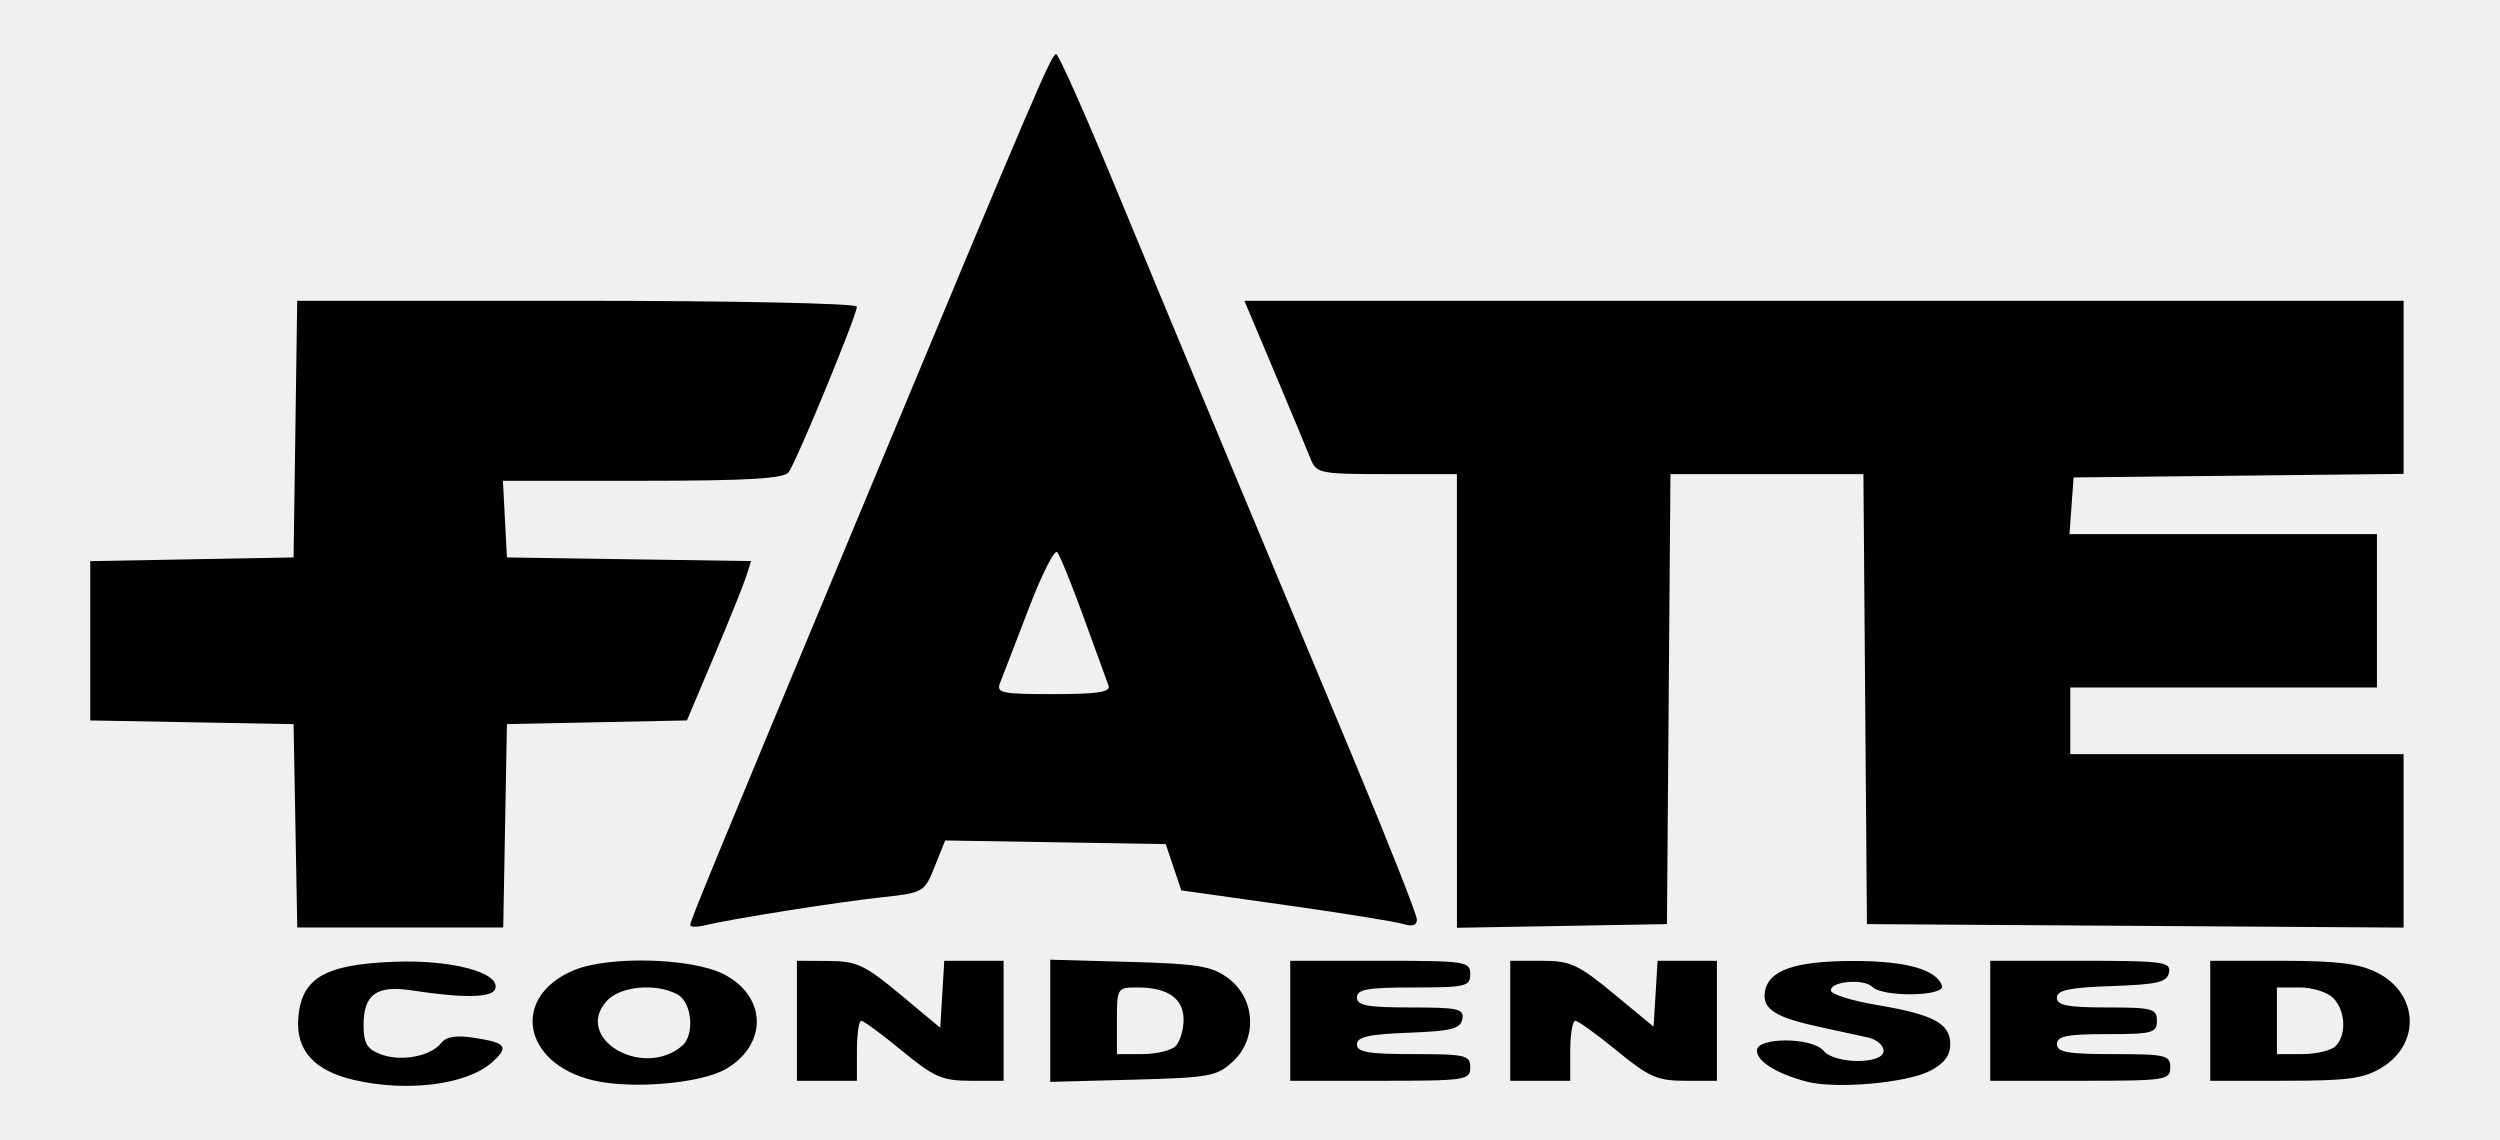
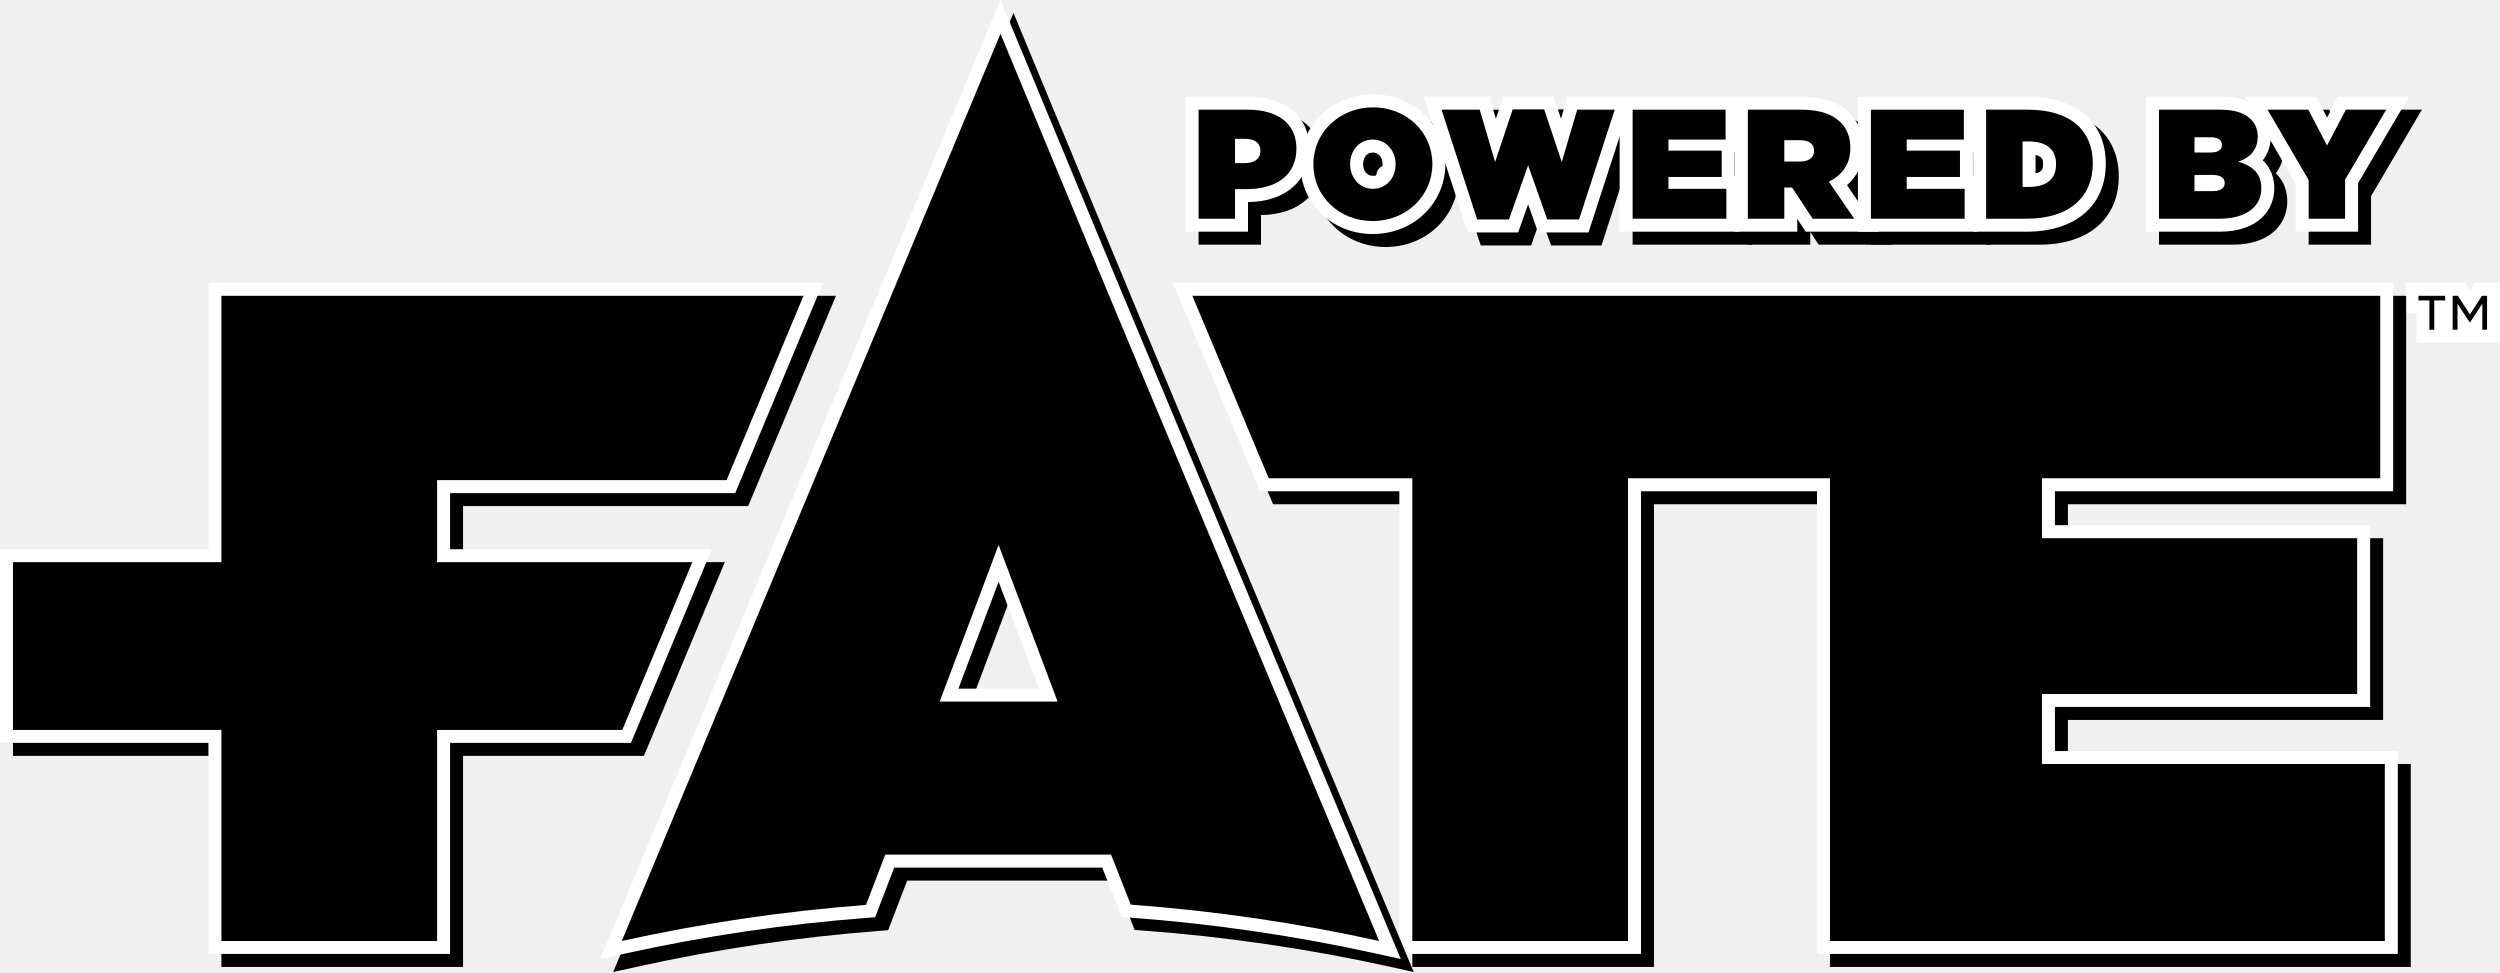
- <svg xmlns="http://www.w3.org/2000/svg" width="375" height="171" viewBox="0 0 375 171">
-   <path d="m53.07 161.987c-5.948-1.393-8.692-4.436-8.33-9.238 0.454-6.007 3.861-8.045 14.175-8.476 8.787-0.368 16.211 1.603 15.368 4.08-0.45 1.322-4.764 1.393-12.515 0.205-5.286-0.81-7.231 0.591-7.231 5.207 0 2.733 0.505 3.594 2.569 4.379 3.016 1.147 7.456 0.325 9.063-1.677 0.819-1.02 2.274-1.228 5.25-0.752 4.554 0.728 4.956 1.347 2.367 3.648-3.777 3.357-12.739 4.493-20.717 2.624zm35.876 0.057c-10.604-2.544-12.34-12.551-2.864-16.51 5.226-2.183 17.677-1.853 22.478 0.596 6.467 3.299 6.636 10.531 0.332 14.212-3.754 2.193-14.189 3.083-19.946 1.702zm13.335-5.129c1.972-1.637 1.54-6.574-0.679-7.762-3.244-1.736-8.575-1.235-10.593 0.995-5.021 5.549 5.285 11.736 11.272 6.767zm168.756 5.335c-4.531-1.186-7.5-3.034-7.5-4.668 0-2.041 8.301-2.012 10 0.035 1.685 2.03 9 2.046 9 0.019 0-0.815-1.012-1.711-2.25-1.992-1.237-0.281-4.445-0.98-7.127-1.552-6.805-1.452-8.804-2.7-8.434-5.268 0.472-3.276 4.461-4.678 13.311-4.678 7.893 0 12.449 1.279 13.254 3.721 0.525 1.592-8.857 1.747-10.433 0.172-1.307-1.307-6.456-0.827-6.206 0.578 0.098 0.55 3.188 1.507 6.867 2.127 8.511 1.434 11.017 2.772 11.017 5.883 0 1.704-0.913 2.911-3.028 4.005-3.528 1.824-14.134 2.753-18.472 1.618zm-151.5-9.132v-9l4.75 0.025c4.215 0.023 5.425 0.588 10.75 5.022l6 4.997 0.302-5.022 0.302-5.022h4.448 4.448v9 9h-4.885c-4.313 0-5.525-0.527-10.351-4.5-3.006-2.475-5.758-4.5-6.115-4.5-0.357 0-0.649 2.025-0.649 4.5v4.5h-4.5-4.5zm38-0.002v-9.165l11.931 0.334c10.239 0.286 12.33 0.631 14.75 2.434 4.057 3.022 4.436 9.001 0.789 12.432-2.451 2.305-3.445 2.49-15.047 2.8l-12.422 0.331v-9.165zm18.8 3.802c0.66-0.66 1.2-2.444 1.2-3.965 0-3.189-2.361-4.835-6.934-4.835-3.012 0-3.066 0.087-3.066 5v5h3.8c2.09 0 4.34-0.54 5-1.2zm17.2-3.8v-9h13.5c12.833 0 13.5 0.099 13.5 2 0 1.843-0.667 2-8.5 2-6.889 0-8.5 0.284-8.5 1.5 0 1.209 1.564 1.5 8.073 1.5 7.15 0 8.035 0.2 7.739 1.75-0.278 1.456-1.636 1.799-8.073 2.042-5.98 0.226-7.739 0.624-7.739 1.75 0 1.163 1.72 1.458 8.5 1.458 7.833 0 8.5 0.157 8.5 2 0 1.901-0.667 2-13.5 2h-13.5zm33 0v-9h4.768c4.24 0 5.431 0.547 10.75 4.94l5.982 4.94 0.302-4.94 0.302-4.94h4.448 4.448v9 9H252.78c-4.159 0-5.447-0.566-10.243-4.5-3.017-2.475-5.827-4.5-6.243-4.5-0.416 0-0.757 2.025-0.757 4.5v4.5h-4.5-4.5zm72 0v-9h13.573c12.388 0 13.544 0.153 13.239 1.75-0.281 1.469-1.659 1.797-8.573 2.04-6.423 0.226-8.239 0.612-8.239 1.75 0 1.15 1.592 1.46 7.5 1.46 6.833 0 7.5 0.178 7.5 2 0 1.822-0.667 2-7.5 2-6 0-7.5 0.3-7.5 1.5 0 1.216 1.611 1.5 8.5 1.5 7.833 0 8.5 0.157 8.5 2 0 1.901-0.667 2-13.5 2h-13.5zm33 0v-9l10.75 0.002c8.235 0.001 11.566 0.411 14.239 1.75 6.253 3.133 6.641 10.674 0.734 14.276-2.699 1.645-5.054 1.966-14.473 1.969l-11.25 0.003zm18.8 3.8c1.683-1.683 1.494-5.364-0.371-7.229-0.864-0.864-3.114-1.571-5-1.571h-3.429v5 5h3.8c2.09 0 4.34-0.54 5-1.2zm-306.024-33.05-0.276-15.25-15.25-0.276-15.25-0.276V96.117 84.169l15.25-0.276 15.25-0.276 0.272-19.25 0.272-19.25h41.978c23.322 0 41.978 0.389 41.978 0.875 0 1.302-9.13 23.424-10.266 24.875-0.728 0.929-6.353 1.25-21.906 1.25h-20.927l0.3 5.75 0.3 5.75 18.31 0.273 18.31 0.273-0.703 2.227c-0.387 1.225-2.551 6.603-4.81 11.951l-4.107 9.723-13.5 0.277-13.5 0.277-0.276 15.25-0.276 15.25h-15.448-15.448zm59.224 14.891c0-0.645 2.689-7.173 26.422-64.141 25.453-61.098 27.765-66.5 28.461-66.5 0.356 0 4.318 8.888 8.805 19.75 4.487 10.863 12.199 29.425 17.136 41.25 4.938 11.825 13.296 31.85 18.575 44.5 5.278 12.65 9.598 23.593 9.599 24.317 0.001 0.87-0.689 1.098-2.033 0.672-1.119-0.355-9.071-1.637-17.671-2.848l-15.636-2.203-1.167-3.469-1.167-3.469-16.544-0.274-16.544-0.274-1.568 3.92c-1.54 3.848-1.683 3.932-7.868 4.594-6.554 0.702-22.642 3.247-26.55 4.201-1.237 0.302-2.25 0.29-2.25-0.026zm62.749-35.891c-0.255-0.687-1.932-5.3-3.726-10.25-1.794-4.95-3.589-9.359-3.989-9.797-0.401-0.438-2.327 3.387-4.28 8.5-1.953 5.113-3.87 10.084-4.26 11.047-0.642 1.587 0.104 1.75 8.006 1.75 6.552 0 8.599-0.31 8.249-1.25zm52.251 2.275V71.117h-10.525c-9.987 0-10.57-0.115-11.407-2.25-0.485-1.237-2.921-7.087-5.413-13l-4.531-10.75h86.938 86.938v12.983 12.983l-24.75 0.267-24.75 0.267-0.307 4.25-0.307 4.25h23.058 23.058v11.5 11.5h-23-23v5 5h25 25v13.011 13.011l-40.25-0.261-40.25-0.261-0.263-33.75-0.263-33.75h-14.473-14.473l-0.263 33.75-0.263 33.75-15.75 0.275-15.75 0.275z" />
+ <svg xmlns="http://www.w3.org/2000/svg" viewBox="0 0 513.707 199.733" height="199.733" width="513.707" xml:space="preserve" id="svg2" version="1.1">
+   <defs id="defs6" />
+   <g transform="matrix(1.333333,0,0,-1.333333,0,199.7333)" id="g10">
+     <g transform="scale(0.1)" id="g12">
+       <path id="path14" style="fill:#000000;fill-opacity:1;fill-rule:nonzero;stroke:none" d="M 351.23,17.84 V 343.109 H 30 v 278.528 h 321.23 v 410.503 h 922.08 L 1146.38,728.059 H 703.613 V 621.637 H 1101.96 L 985.699,343.109 H 703.613 V 17.84 H 351.23" />
+       <path id="path16" style="fill:#000000;fill-opacity:1;fill-rule:nonzero;stroke:none" d="M 1288.32,1042.14 H 341.23 V 631.637 H 20 v -20 -258.528 -20 H 40 341.23 V 27.84 7.84 h 20 332.383 20 V 27.84 333.109 h 265.426 13.324 l 5.133,12.301 107.914,258.524 11.56,27.703 h -30.02 -373.337 v 86.422 h 426.107 13.33 l 5.13,12.296 118.58,284.085 z m -30.02,-20 -118.58,-284.081 H 693.613 V 611.637 H 1086.95 L 979.039,353.109 H 693.613 V 27.84 H 361.23 V 353.109 H 40 v 258.528 h 321.23 v 410.503 h 897.07" />
+       <path id="path18" style="fill:#000000;fill-opacity:1;fill-rule:nonzero;stroke:none" d="M 331.23,37.84 V 363.109 H 10 v 278.528 h 321.23 v 410.503 h 922.08 L 1126.38,748.059 H 683.613 V 641.637 H 1081.96 L 965.699,363.109 H 683.613 V 37.84 H 331.23" />
+       <path id="path20" style="fill:#ffffff;fill-opacity:1;fill-rule:nonzero;stroke:none" d="M 1268.32,1062.14 H 321.23 V 651.637 H 0 v -20 -258.528 -20 h 20 301.23 v -305.269 -20 h 20 332.383 20 v 20 305.269 h 265.426 13.324 l 5.133,12.301 107.914,258.524 11.56,27.703 h -30.02 -373.337 v 86.422 h 426.107 13.33 l 5.13,12.296 118.58,284.085 z m -30.02,-20 -118.58,-284.081 H 673.613 V 631.637 H 1066.95 L 959.039,373.109 H 673.613 V 47.84 H 341.23 V 373.109 H 20 v 258.528 h 321.23 v 410.503 h 897.07" />
+       <path id="path22" style="fill:#000000;fill-opacity:1;fill-rule:nonzero;stroke:none" d="m 3815.54,979.809 v 16.742 l -3.3,-5.016 h -11.82 l -3.1,4.75 v -16.476 h -27.48 v 45.201 h -8.38 v -45.201 h -27.47 v 45.201 h -16.83 v 27.13 h 76.08 l 13.23,-20.32 13.11,20.32 h 23.27 v -72.331 h -27.31" />
+       <path id="path24" style="fill:#ffffff;fill-opacity:1;fill-rule:nonzero;stroke:none" d="m 3852.85,1062.14 h -38.71 l -5.91,-9.16 -1.8,-2.78 -1.85,2.85 -5.92,9.09 h -10.38 -20 -41.12 -20 v -20 -7.13 -20 h 16.83 v -25.201 -20 h 20 7.47 8.38 20 7.48 20 18.22 7.31 20 v 20 52.331 z m -84.57,-20 v -7.13 h -16.82 v -45.201 h -7.47 v 45.201 h -16.83 v 7.13 h 41.12 m 64.57,0 v -52.331 h -7.31 v 40.101 l -18.69,-28.37 h -1.02 l -18.51,28.37 v -40.101 h -7.48 v 52.331 h 7.98 l 18.69,-28.71 18.52,28.71 h 7.82" />
+       <path id="path26" style="fill:#000000;fill-opacity:1;fill-rule:nonzero;stroke:none" d="M 2830.21,17.84 V 730.902 H 2538.95 V 17.84 H 2186.57 V 730.902 H 1968.61 L 1842.55,1032.14 H 3698.2 V 730.902 h -521.3 v -72.336 h 485.79 V 398.5 H 3176.9 v -87.941 h 528.4 V 17.84 h -875.09" />
+       <path id="path28" style="fill:#000000;fill-opacity:1;fill-rule:nonzero;stroke:none" d="M 3708.2,1042.14 H 1827.53 l 11.6,-27.72 117.69,-281.24 5.14,-12.278 h 13.31 201.3 V 27.84 7.84 h 20 332.38 20 V 27.84 720.902 h 271.26 V 27.84 7.84 h 20 855.09 20 v 20 272.719 20 h -20 -508.4 V 388.5 h 465.79 20 v 20 240.066 20 h -20 -465.79 v 52.336 h 501.3 20 v 20 8.516 272.722 z m -20,-20 V 740.902 h -521.3 v -92.336 h 485.79 V 408.5 H 3166.9 V 300.559 h 528.4 V 27.84 H 2840.21 V 740.902 H 2528.95 V 27.84 H 2196.57 V 740.902 h -221.3 L 1857.58,1022.14 H 3688.2" />
+       <path id="path30" style="fill:#000000;fill-opacity:1;fill-rule:nonzero;stroke:none" d="M 2810.21,37.84 V 750.902 H 2518.95 V 37.84 H 2166.57 V 750.902 H 1948.61 L 1822.55,1052.14 H 3678.2 V 750.902 h -521.3 v -72.336 h 485.79 V 418.5 H 3156.9 v -87.941 h 528.4 V 37.84 h -875.09" />
+       <path id="path32" style="fill:#ffffff;fill-opacity:1;fill-rule:nonzero;stroke:none" d="M 3688.2,1062.14 H 1807.53 l 11.6,-27.72 117.69,-281.24 5.14,-12.278 h 13.31 201.3 v -693.062 -20 h 20 332.38 20 v 20 693.062 h 271.26 v -693.062 -20 h 20 855.09 20 v 20 272.719 20 h -20 -508.4 V 408.5 h 465.79 20 v 20 240.066 20 h -20 -465.79 v 52.336 h 501.3 20 v 20 8.516 272.722 z m -20,-20 V 760.902 h -521.3 v -92.336 h 485.79 V 428.5 H 3146.9 V 320.559 h 528.4 V 47.84 H 2820.21 V 760.902 H 2508.95 V 47.84 H 2176.57 V 760.902 h -221.3 L 1837.58,1042.14 H 3668.2" />
+       <path id="path34" style="fill:#000000;fill-opacity:1;fill-rule:nonzero;stroke:none" d="M 1635.46,406.699 1559,609.793 1482.54,406.699 Z M 2143.3,18.07 c -124.91,27.59 -253.23,46.371 -381.41,55.809 l -6.26,0.461 -30.15,76.57 h -334.31 l -29.49,-77 -6.31,-0.469 C 1229.52,63.859 1103.36,45.238 980.398,18.07 L 961.598,13.922 1561.88,1452 1735.85,1032.63 2162.12,13.91 2143.3,18.07" />
+       <path id="path36" style="fill:#000000;fill-opacity:1;fill-rule:nonzero;stroke:none" d="m 1497,416.699 62,164.711 62.01,-164.711 z m 64.9,1061.321 -18.51,-44.35 L 959.785,35.539 944.949,0 982.559,8.309 C 1105.06,35.379 1230.75,53.93 1356.13,63.461 l 12.62,0.961 4.54,11.84 24.76,64.648 h 320.62 l 25.35,-64.379 4.6,-11.699 12.54,-0.922 C 1888.86,54.5 2016.7,35.789 2141.14,8.309 L 2178.78,0 2163.9,35.559 1745.07,1036.51 1580.32,1433.63 Z M 1468.1,396.699 h 181.81 L 1559,638.176 1468.1,396.699 M 1561.85,1425.96 1726.62,1028.79 2145.45,27.84 C 2020.85,55.359 1893.04,74.25 1762.63,83.852 l -30.34,77.058 h -348 l -29.68,-77.5 c -128.18,-9.75 -253.83,-28.5 -376.368,-55.57 L 1561.85,1425.96" />
+       <path id="path38" style="fill:#000000;fill-opacity:1;fill-rule:nonzero;stroke:none" d="M 1615.46,426.699 1539,629.793 1462.54,426.699 Z M 2123.3,38.07 c -124.91,27.59 -253.23,46.371 -381.41,55.809 l -6.26,0.461 -30.15,76.57 h -334.31 l -29.49,-77 -6.31,-0.469 C 1209.52,83.859 1083.36,65.238 960.398,38.07 L 941.598,33.922 1541.88,1472 1715.85,1052.63 2142.12,33.91 2123.3,38.07" />
+       <path id="path40" style="fill:#ffffff;fill-opacity:1;fill-rule:nonzero;stroke:none" d="m 1477,436.699 62,164.711 62.01,-164.711 z m 64.9,1061.321 -18.51,-44.35 L 939.785,55.539 924.949,20 l 37.61,8.309 c 122.501,27.07 248.191,45.621 373.571,55.152 l 12.62,0.961 4.54,11.84 24.76,64.648 h 320.62 l 25.35,-64.379 4.6,-11.699 12.54,-0.922 C 1868.86,74.5 1996.7,55.789 2121.14,28.309 L 2158.78,20 2143.9,55.559 1725.07,1056.51 1560.32,1453.63 Z M 1448.1,416.699 h 181.81 L 1539,658.176 1448.1,416.699 M 1541.85,1445.96 1706.62,1048.79 2125.45,47.84 C 2000.85,75.359 1873.04,94.25 1742.63,103.852 l -30.34,77.058 h -348 l -29.68,-77.5 C 1206.43,93.66 1080.78,74.91 958.242,47.84 L 1541.85,1445.96" />
+       <path id="path42" style="fill:#000000;fill-opacity:1;fill-rule:nonzero;stroke:none" d="m 1938.46,1236.63 c 9.3,0 14.01,2.85 14.01,8.48 0,3.24 0,8.97 -13.76,8.97 h -5.37 v -17.45 z m -81.28,-105.68 v 188.01 h 85.61 c 53.3,0 85.13,-26.08 85.13,-69.76 0,-45 -33.08,-72.65 -86.33,-72.65 h -8.25 v -45.6 h -76.16" />
+       <path id="path44" style="fill:#000000;fill-opacity:1;fill-rule:nonzero;stroke:none" d="m 1942.79,1328.96 h -95.61 v -208.01 h 96.16 v 20 25.61 c 57.51,0.64 94.58,32.74 94.58,82.16 0,49.67 -36.46,80.24 -95.13,80.24 z m -19.45,-102.33 h 15.12 c 14.41,0 24.01,6.48 24.01,18.48 v 0.48 c 0,12.25 -8.88,18.49 -23.76,18.49 h -15.37 v -37.45 m 19.45,82.33 c 44.64,0 75.13,-19.92 75.13,-59.76 v -0.48 c 0,-40.57 -30.97,-62.17 -76.33,-62.17 h -18.25 v -45.6 h -56.16 v 168.01 h 75.61" />
+       <path id="path46" style="fill:#000000;fill-opacity:1;fill-rule:nonzero;stroke:none" d="m 2135.5,1252.88 c -16.29,0 -24.8,-13.81 -24.8,-27.44 0,-14.36 8.68,-28.41 25.28,-28.41 16.29,0 24.81,13.8 24.81,27.44 0,14.35 -8.69,28.41 -25.29,28.41 z m 0,-125.54 c -56.88,0 -101.44,42.67 -101.44,97.13 0,55.21 44.76,98.08 101.92,98.08 56.9,0 101.46,-42.66 101.46,-97.11 0,-55.22 -44.78,-98.1 -101.94,-98.1" />
+       <path id="path48" style="fill:#000000;fill-opacity:1;fill-rule:nonzero;stroke:none" d="m 2135.98,1207.03 c -10.5,0 -15.28,9.29 -15.28,17.92 0,6.52 3.09,17.93 14.8,17.93 10.5,0 15.29,-9.29 15.29,-17.93 0,-6.51 -3.1,-17.92 -14.81,-17.92 z m 0,125.52 c -62.76,0 -111.92,-47.26 -111.92,-107.6 0,-60.55 48.95,-107.61 111.44,-107.61 62.77,0 111.94,47.27 111.94,107.61 0,60.55 -48.96,107.6 -111.46,107.6 z m 0,-145.52 c 21.37,0 34.81,17.76 34.81,37.44 v 0.48 c 0,19.92 -13.69,37.93 -35.29,37.93 -21.35,0 -34.8,-17.77 -34.8,-37.44 v -0.49 c 0,-19.92 13.68,-37.92 35.28,-37.92 m 0,125.52 c 51.85,0 91.46,-38.39 91.46,-87.11 v -0.49 c 0,-48.72 -40.09,-87.61 -91.94,-87.61 -51.84,0 -91.44,38.41 -91.44,87.13 v 0.48 c 0,48.73 40.08,87.6 91.92,87.6" />
+       <path id="path50" style="fill:#000000;fill-opacity:1;fill-rule:nonzero;stroke:none" d="m 2397.49,1129.74 -22.47,63.53 -22.45,-63.53 h -63.3 l -61.45,189.22 h 80.05 l 16.88,-57.31 19.32,57.79 h 62.88 l 19.32,-57.79 16.89,57.31 h 79.08 l -61.46,-189.22 h -63.29" />
+       <path id="path52" style="fill:#000000;fill-opacity:1;fill-rule:nonzero;stroke:none" d="m 2414.16,1329.44 h -77.3 l -4.56,-13.66 -6.95,-20.78 -5.77,19.61 -4.23,14.35 h -14.96 -58.81 -27.52 l 8.49,-26.17 54.96,-169.22 4.5,-13.83 h 14.53 48.96 14.14 l 4.72,13.34 10.66,30.18 10.68,-30.18 4.72,-13.34 h 14.14 48.95 14.53 l 4.49,13.83 54.97,169.22 8.51,26.17 h -27.53 -57.84 -14.96 l -4.22,-14.34 -5.79,-19.63 -6.95,20.79 z m -14.41,-20 27.12,-81.13 23.77,80.65 h 57.84 l -54.97,-169.22 h -48.95 l -29.54,83.53 -29.52,-83.53 h -48.96 l -54.96,169.22 h 58.81 l 23.76,-80.65 27.11,81.13 h 48.49" />
+       <path id="path54" style="fill:#000000;fill-opacity:1;fill-rule:nonzero;stroke:none" d="m 2526.07,1130.95 v 188.01 h 163.29 v -66.08 h -6 v -55.85 h 7.2 v -66.08 h -164.49" />
+       <path id="path56" style="fill:#000000;fill-opacity:1;fill-rule:nonzero;stroke:none" d="m 2699.36,1328.96 h -183.29 v -208.01 h 184.49 v 20 46.08 20 h -7.2 v 35.85 h 6 v 20 46.08 z m -20,-20 v -46.08 h -88.09 v -17.04 h 82.09 v -40.57 h -82.09 v -18.24 h 89.29 v -46.08 h -144.49 v 168.01 h 143.29" />
+       <path id="path58" style="fill:#000000;fill-opacity:1;fill-rule:nonzero;stroke:none" d="m 2794.08,1239.03 c 7.69,0 11.6,2.13 11.6,6.32 0,2.3 0,6.56 -11.37,6.56 h -14.48 v -12.88 z m 14.06,-108.08 -28.31,42.89 v -42.89 h -76.16 v 188.01 h 92.09 c 30.13,0 52.87,-7.44 67.56,-22.14 12.3,-12.3 18.29,-27.65 18.29,-46.91 0,-23.44 -10.12,-42.54 -28.76,-55.11 l 43.72,-63.85 h -88.43" />
+       <path id="path60" style="fill:#000000;fill-opacity:1;fill-rule:nonzero;stroke:none" d="m 2795.76,1328.96 h -102.09 v -208.01 h 96.16 v 19.58 l 7,-10.6 5.93,-8.98 h 10.76 64.08 37.94 l -21.43,31.29 -27.64,40.37 c 16.36,14.18 25.14,33.75 25.14,56.82 0,22.53 -6.95,40.19 -21.22,54.46 -16.64,16.64 -41.74,25.07 -74.63,25.07 z m -25.93,-99.93 h 24.25 c 13.43,0 21.6,6.01 21.6,16.32 v 0.49 c 0,10.8 -8.4,16.07 -21.37,16.07 h -24.48 v -32.88 m 25.93,79.93 c 29.76,0 48.72,-7.44 60.49,-19.21 10.07,-10.07 15.36,-22.55 15.36,-39.84 v -0.48 c 0,-24.48 -12.73,-41.52 -33.13,-51.36 l 39.12,-57.12 h -64.08 l -31.69,48 h -12 v -48 h -56.16 v 168.01 h 82.09" />
+       <path id="path62" style="fill:#000000;fill-opacity:1;fill-rule:nonzero;stroke:none" d="m 2893.27,1130.95 v 188.01 h 163.29 v -66.08 h -6 v -55.85 h 7.2 v -66.08 h -164.49" />
+       <path id="path64" style="fill:#000000;fill-opacity:1;fill-rule:nonzero;stroke:none" d="m 3066.56,1328.96 h -183.29 v -208.01 h 184.49 v 20 46.08 20 h -7.2 v 35.85 h 6 v 20 46.08 z m -20,-20 v -46.08 h -88.09 v -17.04 h 82.09 v -40.57 h -82.09 v -18.24 h 89.29 v -46.08 h -144.49 v 168.01 h 143.29" />
+       <path id="path66" style="fill:#000000;fill-opacity:1;fill-rule:nonzero;stroke:none" d="m 3147.03,1199.91 c 31.61,0.24 31.61,18.07 31.61,24.8 0,7.22 0,25.05 -31.61,25.29 z m -76.17,-68.96 v 188.01 h 74.33 c 68.94,0 110.09,-34.6 110.09,-92.57 0,-59.05 -42.92,-95.44 -112.01,-95.44 h -72.41" />
+       <path id="path68" style="fill:#000000;fill-opacity:1;fill-rule:nonzero;stroke:none" d="m 3157.03,1210.81 v 28.3 c 11.61,-2.36 11.61,-8.89 11.61,-13.92 0,-5.41 0,-12.01 -11.61,-14.38 z m -11.84,118.15 h -84.33 v -208.01 h 82.41 c 75.26,0 122.01,40.22 122.01,104.97 0,63.74 -46.02,103.04 -120.09,103.04 z m -8.16,-139.05 h 9.36 c 25.69,0 42.25,10.55 42.25,34.8 v 0.48 c 0,24.24 -16.56,34.81 -42.25,34.81 h -9.36 v -70.09 m 8.16,119.05 c 66.73,0 100.09,-32.89 100.09,-82.57 v -0.47 c 0,-49.69 -34.08,-84.97 -102.01,-84.97 h -62.41 v 168.01 h 64.33" />
+       <path id="path70" style="fill:#000000;fill-opacity:1;fill-rule:nonzero;stroke:none" d="m 3426.48,1252.96 c 6.23,0 7.93,1.35 7.94,1.36 l -0.2,1.01 c -0.01,-0.01 -0.01,-0.01 -0.02,-0.01 -0.21,0 -2.19,1.15 -7.96,1.15 H 3412 v -3.51 z m 3.6,-59.53 c 5.97,0 8.22,1.54 8.45,1.92 l -0.02,1.22 c -0.22,0.36 -2.41,1.82 -8.19,1.82 H 3412 v -4.96 z m -92.81,-62.48 v 188.01 h 104.09 c 25.09,0 42.52,-5.73 54.84,-18.05 8.67,-8.67 13.25,-20.16 13.25,-33.24 0,-15.71 -6.03,-28.6 -17.33,-37.81 15.18,-9.42 22.85,-23.44 22.85,-41.88 0,-34.83 -29.27,-57.03 -74.57,-57.03 h -103.13" />
+       <path id="path72" style="fill:#000000;fill-opacity:1;fill-rule:nonzero;stroke:none" d="m 3441.36,1328.96 h -114.09 v -208.01 h 113.13 c 62.42,0 84.57,35.85 84.57,66.56 0,13.89 -3.71,30.35 -17.78,43.43 7.98,9.98 12.26,22.31 12.26,36.26 0,16.26 -5.6,30.19 -16.18,40.78 -14.32,14.31 -33.99,20.98 -61.91,20.98 z M 3402,1183.43 h 28.08 c 12.24,0 18.48,5.03 18.48,12.24 v 0.48 c 0,7.2 -6,12.24 -18.24,12.24 H 3402 v -24.96 m 0,59.53 h 24.48 c 12,0 17.76,4.08 17.76,11.51 v 0.49 c 0,7.44 -6,11.51 -18,11.51 H 3402 v -23.51 m 39.36,66 c 23.28,0 37.92,-5.28 47.77,-15.12 5.99,-6 10.32,-14.64 10.32,-26.17 v -0.47 c 0,-19.93 -12,-32.16 -30.01,-38.4 21.6,-6.25 35.53,-17.77 35.53,-40.82 v -0.47 c 0,-26.88 -22.08,-46.56 -64.57,-46.56 h -93.13 v 168.01 h 94.09" />
+       <path id="path74" style="fill:#000000;fill-opacity:1;fill-rule:nonzero;stroke:none" d="m 3567.92,1130.95 v 66.81 l -70.79,121.2 h 86.37 l 22.78,-43.66 22.97,43.66 h 85.68 l -70.84,-120.49 v -67.52 h -76.17" />
+       <path id="path76" style="fill:#000000;fill-opacity:1;fill-rule:nonzero;stroke:none" d="m 3732.41,1328.96 h -109.2 l -5.62,-10.69 -11.28,-21.42 -11.14,21.36 -5.61,10.75 h -12.12 -62.88 -34.85 l 17.57,-30.08 60.64,-103.83 v -54.1 -20 h 20 56.17 20 v 20 54.8 l 60.59,103.07 z m -34.96,-20 -63.36,-107.77 v -60.24 h -56.17 v 59.51 l -63.36,108.5 h 62.88 l 28.81,-55.2 29.04,55.2 h 62.16" />
+       <path id="path78" style="fill:#000000;fill-opacity:1;fill-rule:nonzero;stroke:none" d="m 1918.46,1256.63 c 9.3,0 14.01,2.85 14.01,8.48 0,3.24 0,8.97 -13.76,8.97 h -5.37 v -17.45 z m -81.28,-105.68 v 188.01 h 85.61 c 53.3,0 85.13,-26.08 85.13,-69.76 0,-45 -33.08,-72.65 -86.33,-72.65 h -8.25 v -45.6 h -76.16" />
+       <path id="path80" style="fill:#ffffff;fill-opacity:1;fill-rule:nonzero;stroke:none" d="m 1922.79,1348.96 h -95.61 v -208.01 h 96.16 v 20 25.61 c 57.51,0.64 94.58,32.74 94.58,82.16 0,49.67 -36.46,80.24 -95.13,80.24 z m -19.45,-102.33 h 15.12 c 14.41,0 24.01,6.48 24.01,18.48 v 0.48 c 0,12.25 -8.88,18.49 -23.76,18.49 h -15.37 v -37.45 m 19.45,82.33 c 44.64,0 75.13,-19.92 75.13,-59.76 v -0.48 c 0,-40.57 -30.97,-62.17 -76.33,-62.17 h -18.25 v -45.6 h -56.16 v 168.01 h 75.61" />
+       <path id="path82" style="fill:#000000;fill-opacity:1;fill-rule:nonzero;stroke:none" d="m 2115.5,1272.88 c -16.29,0 -24.8,-13.81 -24.8,-27.44 0,-14.36 8.68,-28.41 25.28,-28.41 16.29,0 24.81,13.8 24.81,27.44 0,14.35 -8.69,28.41 -25.29,28.41 z m 0,-125.54 c -56.88,0 -101.44,42.67 -101.44,97.13 0,55.21 44.76,98.08 101.92,98.08 56.9,0 101.46,-42.66 101.46,-97.11 0,-55.22 -44.78,-98.1 -101.94,-98.1" />
+       <path id="path84" style="fill:#ffffff;fill-opacity:1;fill-rule:nonzero;stroke:none" d="m 2115.98,1227.03 c -10.5,0 -15.28,9.29 -15.28,17.92 0,6.52 3.09,17.93 14.8,17.93 10.5,0 15.29,-9.29 15.29,-17.93 0,-6.51 -3.1,-17.92 -14.81,-17.92 z m 0,125.52 c -62.76,0 -111.92,-47.26 -111.92,-107.6 0,-60.55 48.95,-107.61 111.44,-107.61 62.77,0 111.94,47.27 111.94,107.61 0,60.55 -48.96,107.6 -111.46,107.6 z m 0,-145.52 c 21.37,0 34.81,17.76 34.81,37.44 v 0.48 c 0,19.92 -13.69,37.93 -35.29,37.93 -21.35,0 -34.8,-17.77 -34.8,-37.44 v -0.49 c 0,-19.92 13.68,-37.92 35.28,-37.92 m 0,125.52 c 51.85,0 91.46,-38.39 91.46,-87.11 v -0.49 c 0,-48.72 -40.09,-87.61 -91.94,-87.61 -51.84,0 -91.44,38.41 -91.44,87.13 v 0.48 c 0,48.73 40.08,87.6 91.92,87.6" />
+       <path id="path86" style="fill:#000000;fill-opacity:1;fill-rule:nonzero;stroke:none" d="m 2377.49,1149.74 -22.47,63.53 -22.45,-63.53 h -63.3 l -61.45,189.22 h 80.05 l 16.88,-57.31 19.32,57.79 h 62.88 l 19.32,-57.79 16.89,57.31 h 79.08 l -61.46,-189.22 h -63.29" />
+       <path id="path88" style="fill:#ffffff;fill-opacity:1;fill-rule:nonzero;stroke:none" d="m 2394.16,1349.44 h -77.3 l -4.56,-13.66 -6.95,-20.78 -5.77,19.61 -4.23,14.35 h -14.96 -58.81 -27.52 l 8.49,-26.17 54.96,-169.22 4.5,-13.83 h 14.53 48.96 14.14 l 4.72,13.34 10.66,30.18 10.68,-30.18 4.72,-13.34 h 14.14 48.95 14.53 l 4.49,13.83 54.97,169.22 8.51,26.17 h -27.53 -57.84 -14.96 l -4.22,-14.34 -5.79,-19.63 -6.95,20.79 z m -14.41,-20 27.12,-81.13 23.77,80.65 h 57.84 l -54.97,-169.22 h -48.95 l -29.54,83.53 -29.52,-83.53 h -48.96 l -54.96,169.22 h 58.81 l 23.76,-80.65 27.11,81.13 h 48.49" />
+       <path id="path90" style="fill:#000000;fill-opacity:1;fill-rule:nonzero;stroke:none" d="m 2506.07,1150.95 v 188.01 h 163.29 v -66.08 h -6 v -55.85 h 7.2 v -66.08 h -164.49" />
+       <path id="path92" style="fill:#ffffff;fill-opacity:1;fill-rule:nonzero;stroke:none" d="m 2679.36,1348.96 h -183.29 v -208.01 h 184.49 v 20 46.08 20 h -7.2 v 35.85 h 6 v 20 46.08 z m -20,-20 v -46.08 h -88.09 v -17.04 h 82.09 v -40.57 h -82.09 v -18.24 h 89.29 v -46.08 h -144.49 v 168.01 h 143.29" />
+       <path id="path94" style="fill:#000000;fill-opacity:1;fill-rule:nonzero;stroke:none" d="m 2774.08,1259.03 c 7.69,0 11.6,2.13 11.6,6.32 0,2.3 0,6.56 -11.37,6.56 h -14.48 v -12.88 z m 14.06,-108.08 -28.31,42.89 v -42.89 h -76.16 v 188.01 h 92.09 c 30.13,0 52.87,-7.44 67.56,-22.14 12.3,-12.3 18.29,-27.65 18.29,-46.91 0,-23.44 -10.12,-42.54 -28.76,-55.11 l 43.72,-63.85 h -88.43" />
+       <path id="path96" style="fill:#ffffff;fill-opacity:1;fill-rule:nonzero;stroke:none" d="m 2775.76,1348.96 h -102.09 v -208.01 h 96.16 v 19.58 l 7,-10.6 5.93,-8.98 h 10.76 64.08 37.94 l -21.43,31.29 -27.64,40.37 c 16.36,14.18 25.14,33.75 25.14,56.82 0,22.53 -6.95,40.19 -21.22,54.46 -16.64,16.64 -41.74,25.07 -74.63,25.07 z m -25.93,-99.93 h 24.25 c 13.43,0 21.6,6.01 21.6,16.32 v 0.49 c 0,10.8 -8.4,16.07 -21.37,16.07 h -24.48 v -32.88 m 25.93,79.93 c 29.76,0 48.72,-7.44 60.49,-19.21 10.07,-10.07 15.36,-22.55 15.36,-39.84 v -0.48 c 0,-24.48 -12.73,-41.52 -33.13,-51.36 l 39.12,-57.12 h -64.08 l -31.69,48 h -12 v -48 h -56.16 v 168.01 h 82.09" />
+       <path id="path98" style="fill:#000000;fill-opacity:1;fill-rule:nonzero;stroke:none" d="m 2873.27,1150.95 v 188.01 h 163.29 v -66.08 h -6 v -55.85 h 7.2 v -66.08 h -164.49" />
+       <path id="path100" style="fill:#ffffff;fill-opacity:1;fill-rule:nonzero;stroke:none" d="m 3046.56,1348.96 h -183.29 v -208.01 h 184.49 v 20 46.08 20 h -7.2 v 35.85 h 6 v 20 46.08 z m -20,-20 v -46.08 h -88.09 v -17.04 h 82.09 v -40.57 h -82.09 v -18.24 h 89.29 v -46.08 h -144.49 v 168.01 h 143.29" />
+       <path id="path102" style="fill:#000000;fill-opacity:1;fill-rule:nonzero;stroke:none" d="m 3127.03,1219.91 c 31.61,0.24 31.61,18.07 31.61,24.8 0,7.22 0,25.05 -31.61,25.29 z m -76.17,-68.96 v 188.01 h 74.33 c 68.94,0 110.09,-34.6 110.09,-92.57 0,-59.05 -42.92,-95.44 -112.01,-95.44 h -72.41" />
+       <path id="path104" style="fill:#ffffff;fill-opacity:1;fill-rule:nonzero;stroke:none" d="m 3137.03,1230.81 v 28.3 c 11.61,-2.36 11.61,-8.89 11.61,-13.92 0,-5.41 0,-12.01 -11.61,-14.38 z m -11.84,118.15 h -84.33 v -208.01 h 82.41 c 75.26,0 122.01,40.22 122.01,104.97 0,63.74 -46.02,103.04 -120.09,103.04 z m -8.16,-139.05 h 9.36 c 25.69,0 42.25,10.55 42.25,34.8 v 0.48 c 0,24.24 -16.56,34.81 -42.25,34.81 h -9.36 v -70.09 m 8.16,119.05 c 66.73,0 100.09,-32.89 100.09,-82.57 v -0.47 c 0,-49.69 -34.08,-84.97 -102.01,-84.97 h -62.41 v 168.01 h 64.33" />
+       <path id="path106" style="fill:#000000;fill-opacity:1;fill-rule:nonzero;stroke:none" d="m 3406.48,1272.96 c 6.23,0 7.93,1.35 7.94,1.36 l -0.2,1.01 c -0.01,-0.01 -0.01,-0.01 -0.02,-0.01 -0.21,0 -2.19,1.15 -7.96,1.15 H 3392 v -3.51 z m 3.6,-59.53 c 5.97,0 8.22,1.54 8.45,1.92 l -0.02,1.22 c -0.22,0.36 -2.41,1.82 -8.19,1.82 H 3392 v -4.96 z m -92.81,-62.48 v 188.01 h 104.09 c 25.09,0 42.52,-5.73 54.84,-18.05 8.67,-8.67 13.25,-20.16 13.25,-33.24 0,-15.71 -6.03,-28.6 -17.33,-37.81 15.18,-9.42 22.85,-23.44 22.85,-41.88 0,-34.83 -29.27,-57.03 -74.57,-57.03 h -103.13" />
+       <path id="path108" style="fill:#ffffff;fill-opacity:1;fill-rule:nonzero;stroke:none" d="m 3421.36,1348.96 h -114.09 v -208.01 h 113.13 c 62.42,0 84.57,35.85 84.57,66.56 0,13.89 -3.71,30.35 -17.78,43.43 7.98,9.98 12.26,22.31 12.26,36.26 0,16.26 -5.6,30.19 -16.18,40.78 -14.32,14.31 -33.99,20.98 -61.91,20.98 z M 3382,1203.43 h 28.08 c 12.24,0 18.48,5.03 18.48,12.24 v 0.48 c 0,7.2 -6,12.24 -18.24,12.24 H 3382 v -24.96 m 0,59.53 h 24.48 c 12,0 17.76,4.08 17.76,11.51 v 0.49 c 0,7.44 -6,11.51 -18,11.51 H 3382 v -23.51 m 39.36,66 c 23.28,0 37.92,-5.28 47.77,-15.12 5.99,-6 10.32,-14.64 10.32,-26.17 v -0.47 c 0,-19.93 -12,-32.16 -30.01,-38.4 21.6,-6.25 35.53,-17.77 35.53,-40.82 v -0.47 c 0,-26.88 -22.08,-46.56 -64.57,-46.56 h -93.13 v 168.01 h 94.09" />
+       <path id="path110" style="fill:#000000;fill-opacity:1;fill-rule:nonzero;stroke:none" d="m 3547.92,1150.95 v 66.81 l -70.79,121.2 h 86.37 l 22.78,-43.66 22.97,43.66 h 85.68 l -70.84,-120.49 v -67.52 h -76.17" />
+       <path id="path112" style="fill:#ffffff;fill-opacity:1;fill-rule:nonzero;stroke:none" d="m 3712.41,1348.96 h -109.2 l -5.62,-10.69 -11.28,-21.42 -11.14,21.36 -5.61,10.75 h -12.12 -62.88 -34.85 l 17.57,-30.08 60.64,-103.83 v -54.1 -20 h 20 56.17 20 v 20 54.8 l 60.59,103.07 z m -34.96,-20 -63.36,-107.77 v -60.24 h -56.17 v 59.51 l -63.36,108.5 h 62.88 l 28.81,-55.2 29.04,55.2 h 62.16" />
+     </g>
+   </g>
</svg>
